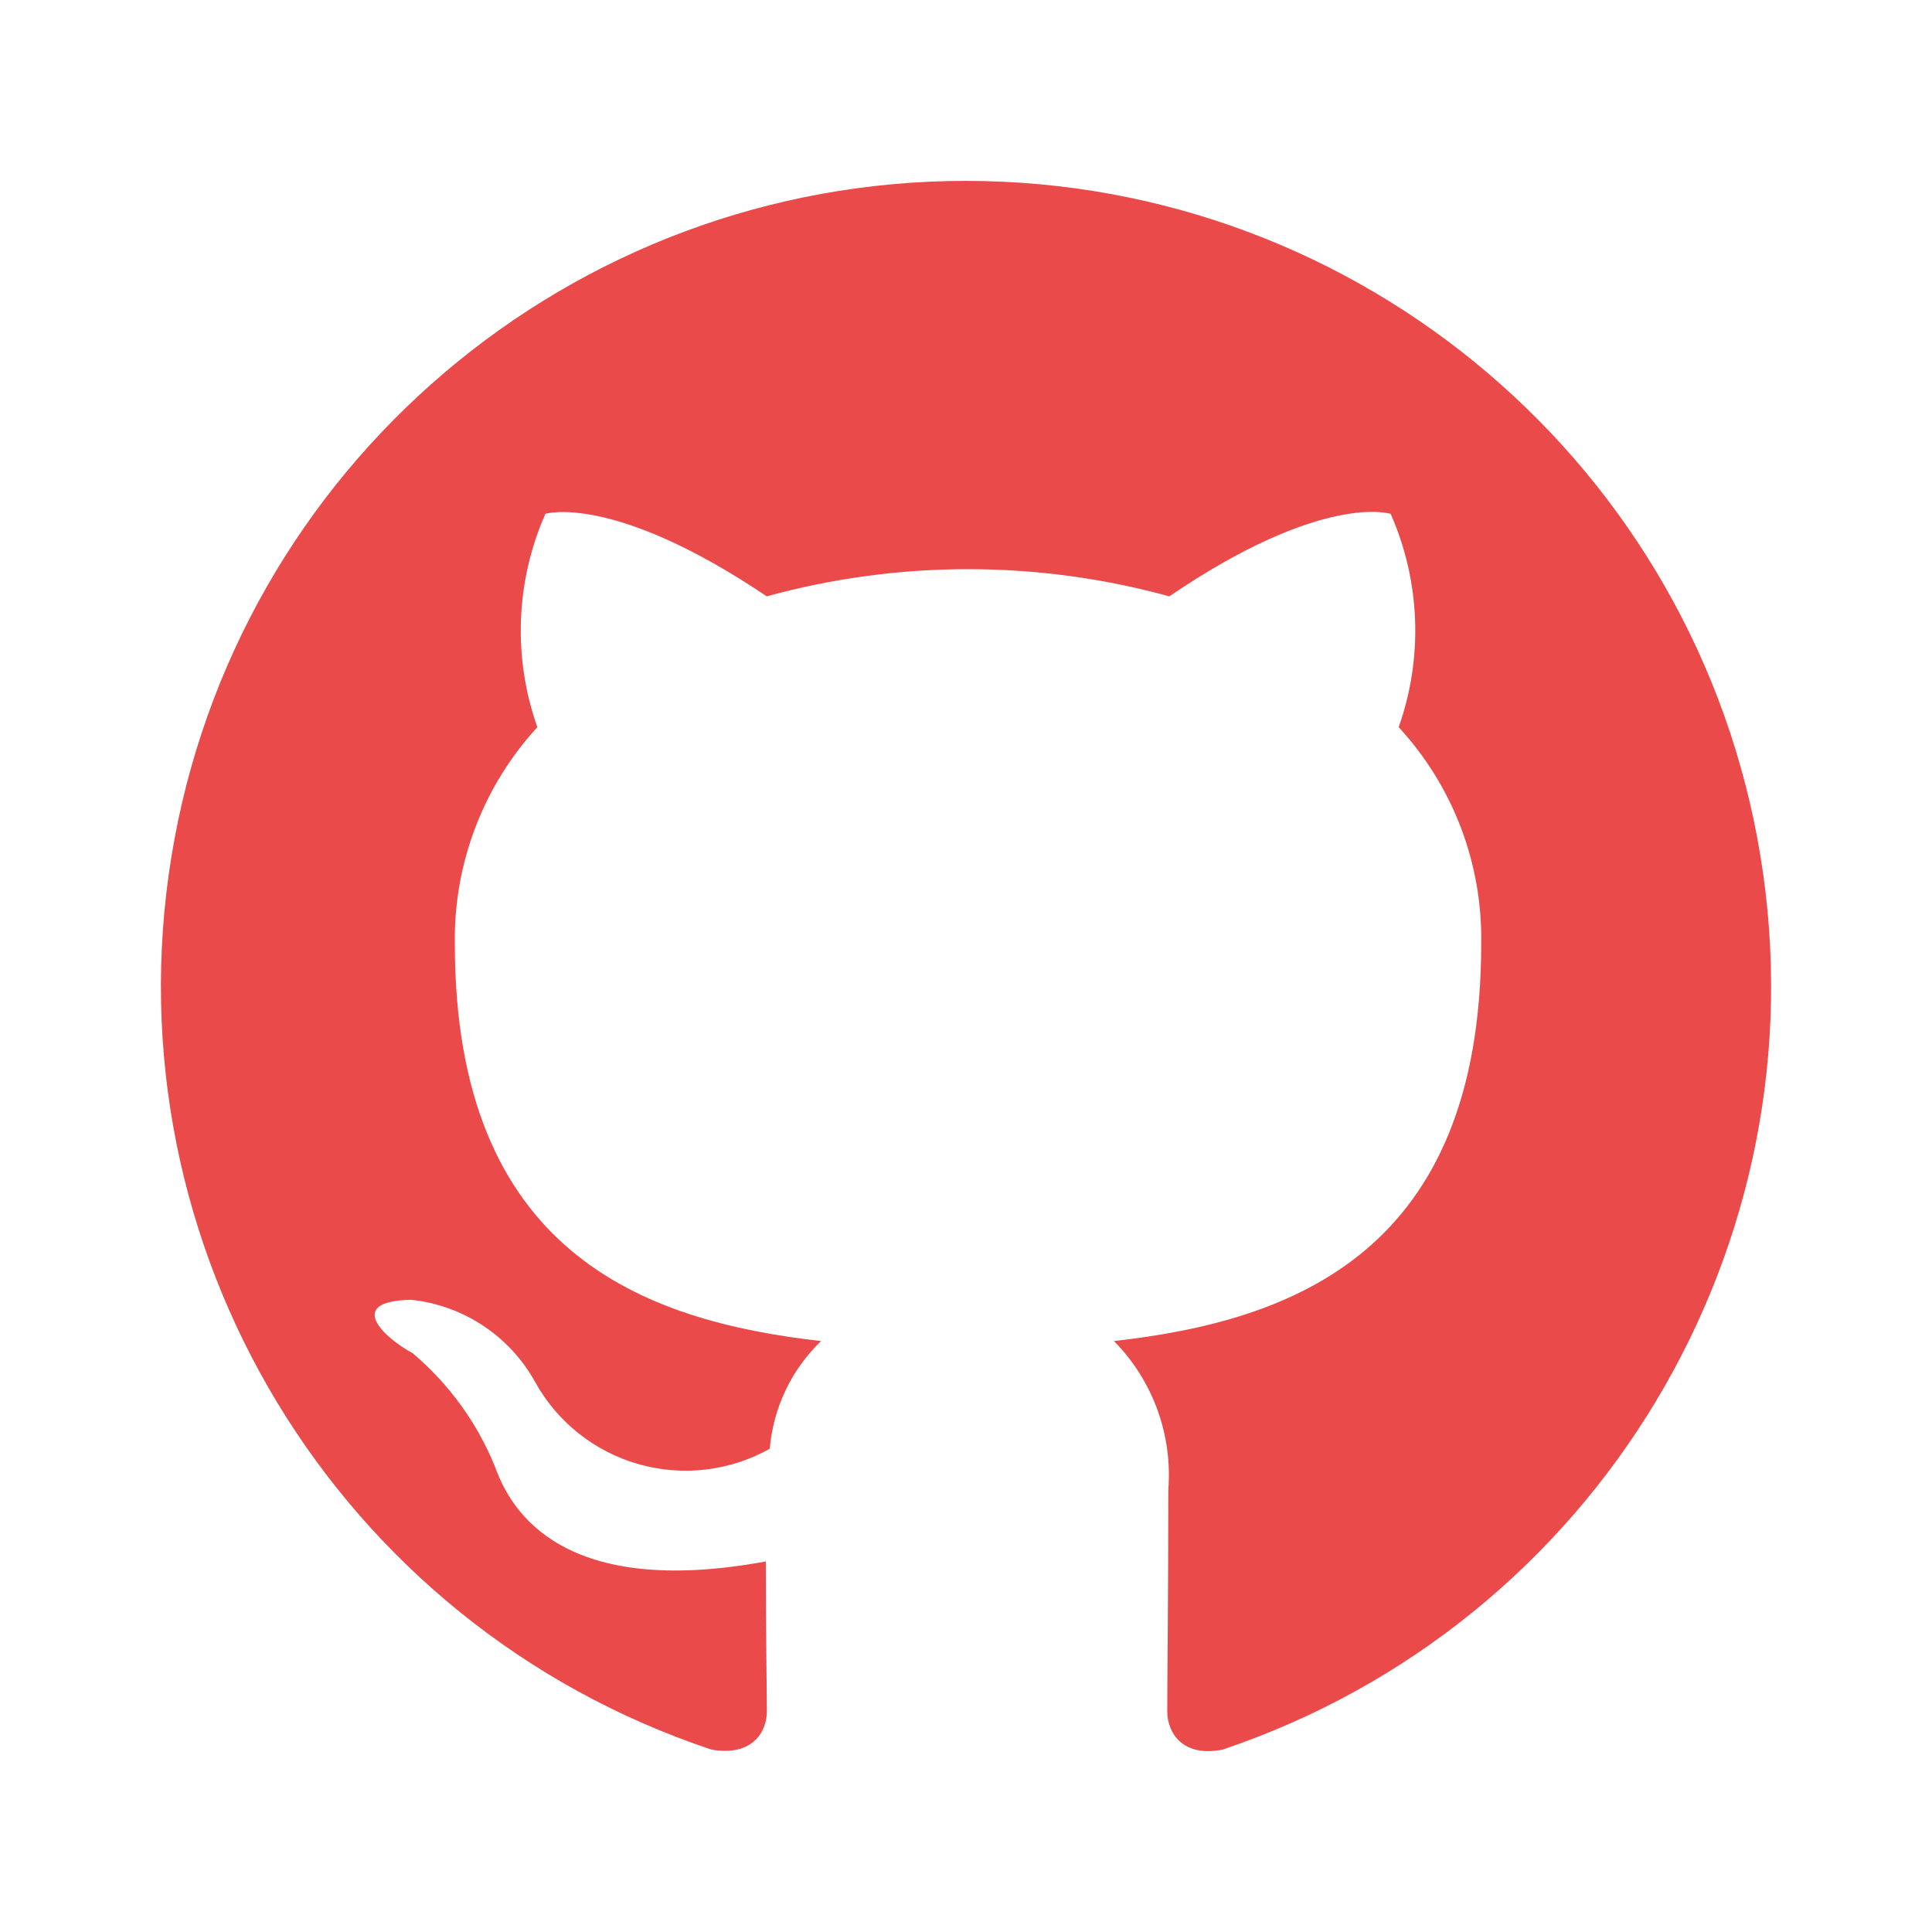
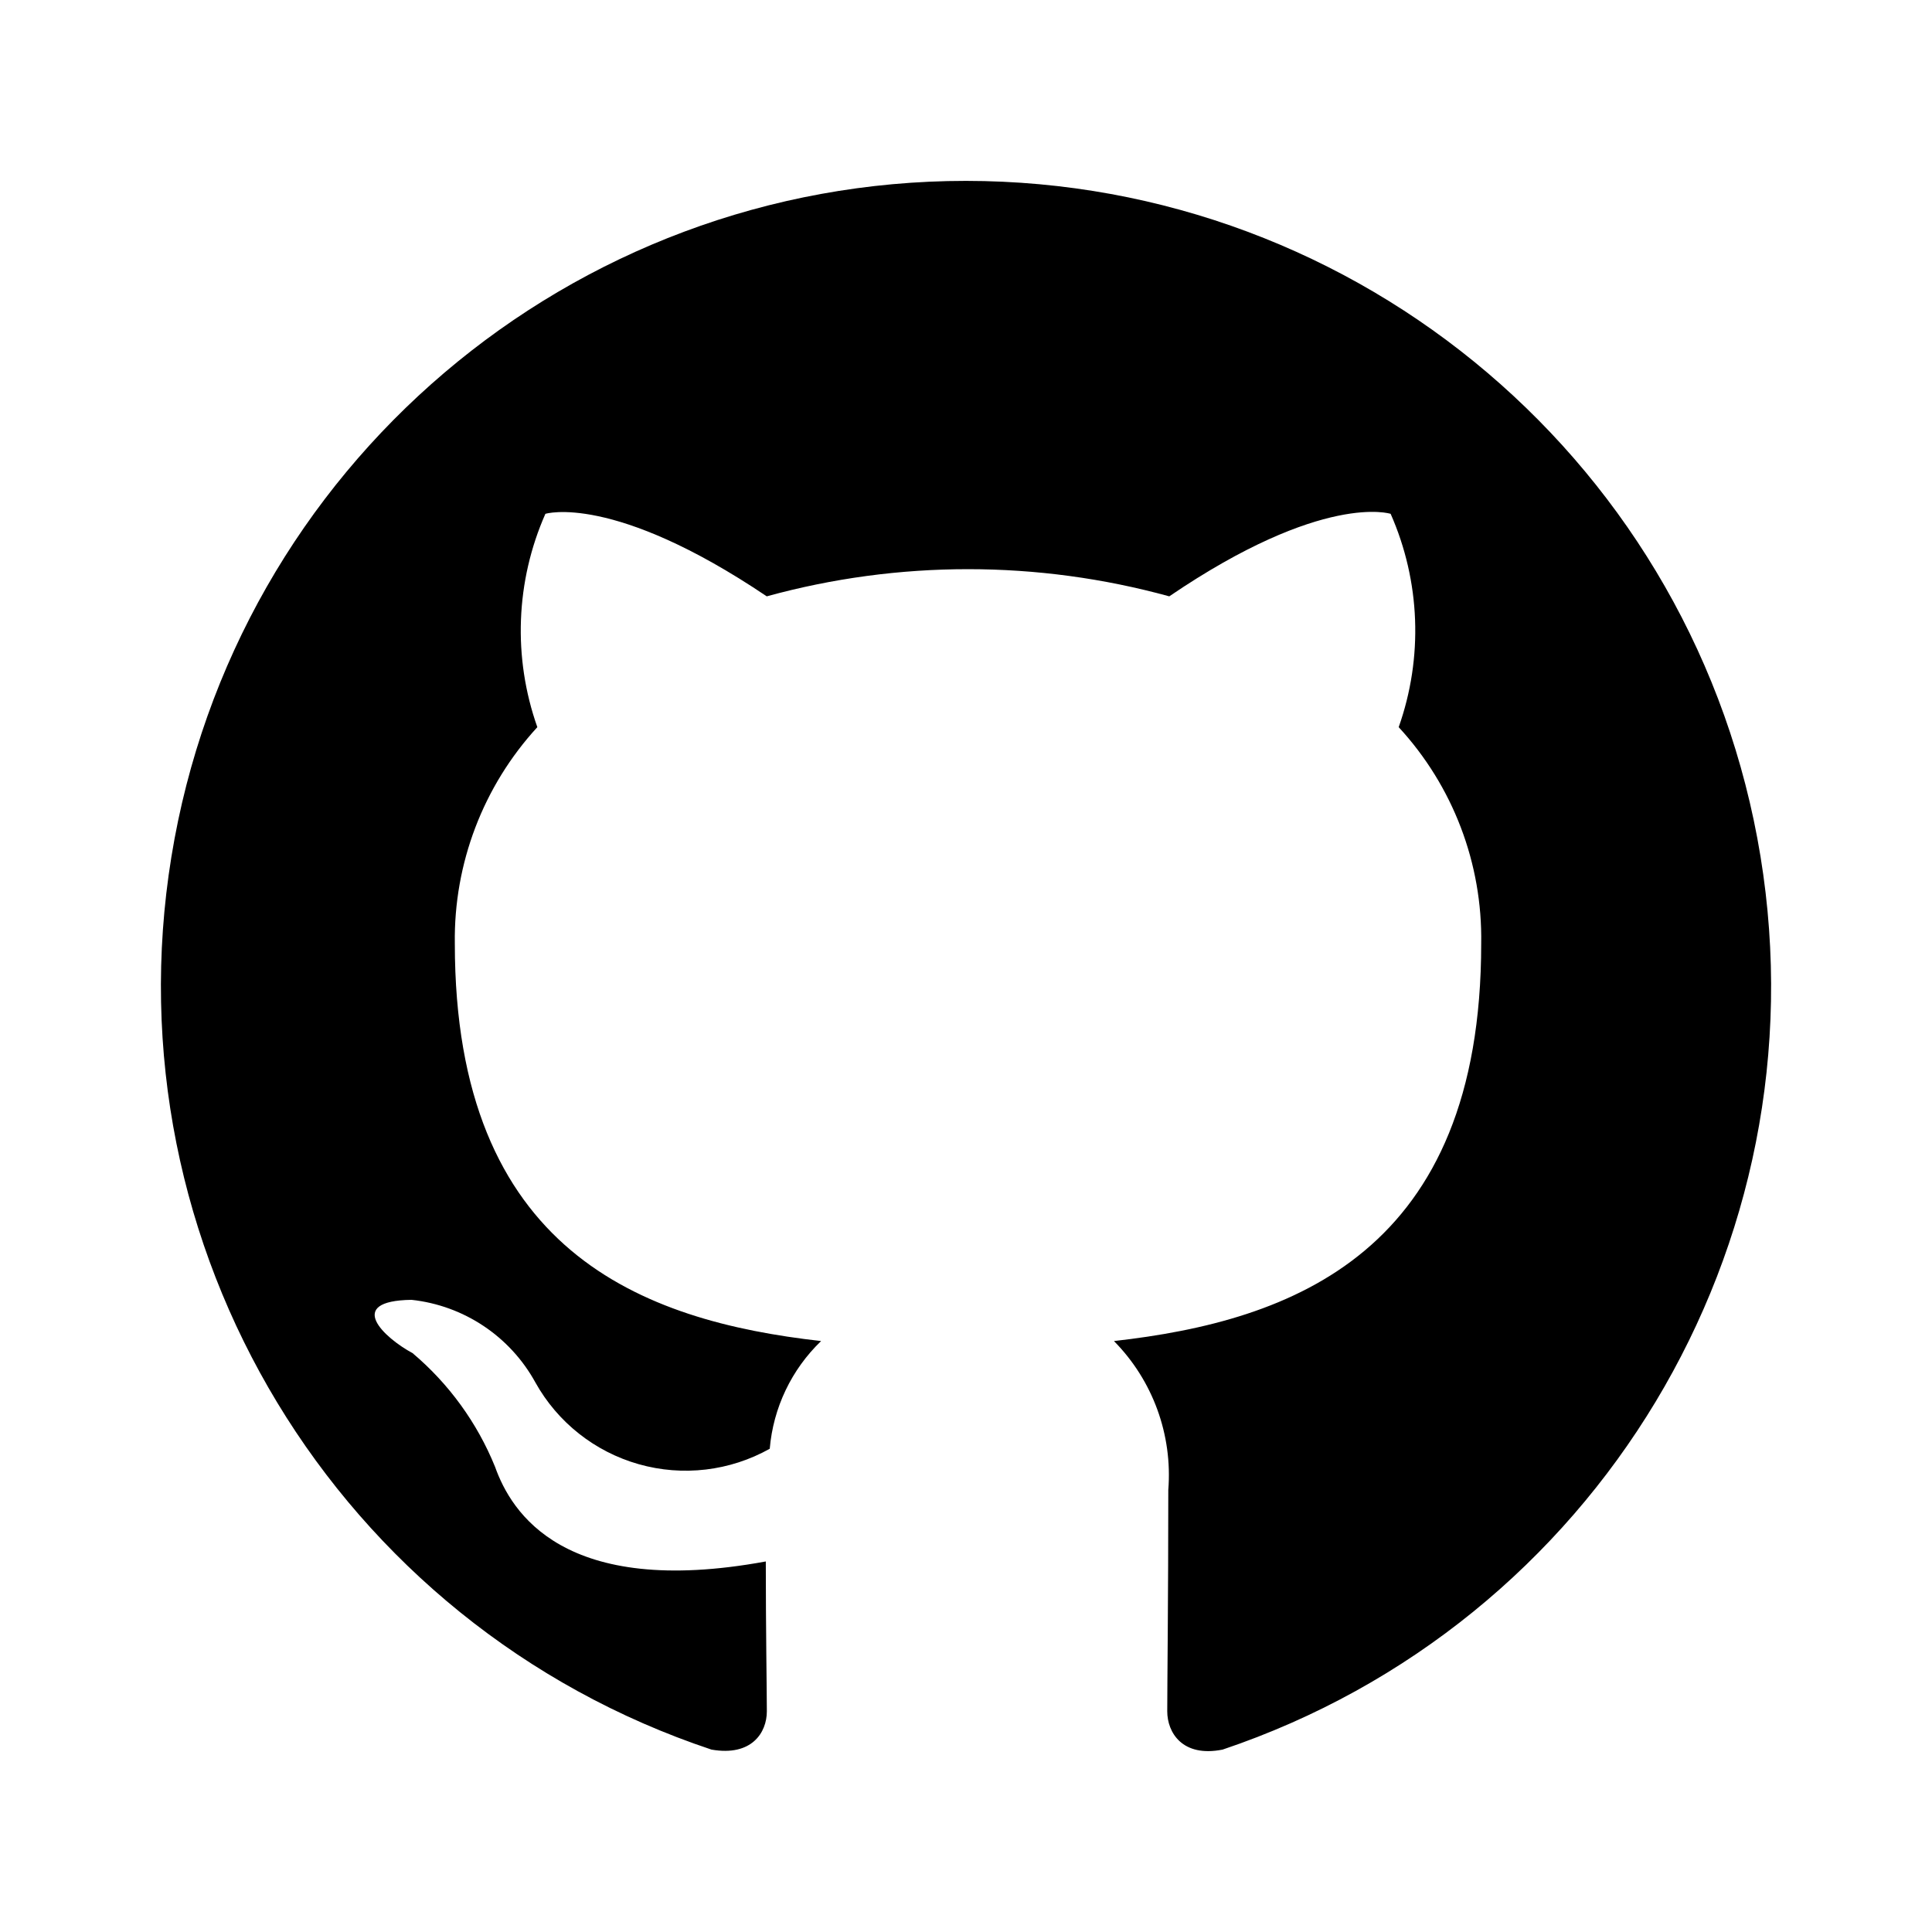
- <svg xmlns="http://www.w3.org/2000/svg" id="SvgjsSvg1075" width="288" height="288" version="1.1">
-   <defs id="SvgjsDefs1076" />
-   <g id="SvgjsG1077">
-     <svg data-name="Layer 1" viewBox="0 0 24 24" width="288" height="288">
-       <path d="M12,2.247A10,10,0,0,0,8.838,21.734c.5.088.688-.212.688-.475,0-.237-.013-1.025-.013-1.862C7,19.859,6.35,18.784,6.15,18.222A3.636,3.636,0,0,0,5.125,16.809c-.35-.188-.85-.65-.013-.662A2.001,2.001,0,0,1,6.65,17.172a2.137,2.137,0,0,0,2.912.825A2.104,2.104,0,0,1,10.2,16.659c-2.225-.25-4.55-1.113-4.55-4.938a3.892,3.892,0,0,1,1.025-2.688,3.594,3.594,0,0,1,.1-2.65s.837-.263,2.75,1.025a9.427,9.427,0,0,1,5,0c1.912-1.3,2.75-1.025,2.75-1.025a3.593,3.593,0,0,1,.1,2.65,3.869,3.869,0,0,1,1.025,2.688c0,3.837-2.338,4.688-4.562,4.938a2.368,2.368,0,0,1,.675,1.85c0,1.338-.013,2.412-.013,2.75,0,.263.188.575.688.475A10.005,10.005,0,0,0,12,2.247Z" fill="#eb4a4a" class="color000 svgShape" />
-     </svg>
-   </g>
+ <svg xmlns="http://www.w3.org/2000/svg" data-name="Layer 1" viewBox="0 0 24 24">
+   <path d="M12,2.247A10,10,0,0,0,8.838,21.734c.5.088.688-.212.688-.475,0-.237-.013-1.025-.013-1.862C7,19.859,6.35,18.784,6.15,18.222A3.636,3.636,0,0,0,5.125,16.809c-.35-.188-.85-.65-.013-.662A2.001,2.001,0,0,1,6.65,17.172a2.137,2.137,0,0,0,2.912.825A2.104,2.104,0,0,1,10.2,16.659c-2.225-.25-4.55-1.113-4.55-4.938a3.892,3.892,0,0,1,1.025-2.688,3.594,3.594,0,0,1,.1-2.65s.837-.263,2.75,1.025a9.427,9.427,0,0,1,5,0c1.912-1.3,2.75-1.025,2.75-1.025a3.593,3.593,0,0,1,.1,2.65,3.869,3.869,0,0,1,1.025,2.688c0,3.837-2.338,4.688-4.562,4.938a2.368,2.368,0,0,1,.675,1.85c0,1.338-.013,2.412-.013,2.75,0,.263.188.575.688.475A10.005,10.005,0,0,0,12,2.247Z" />
</svg>
